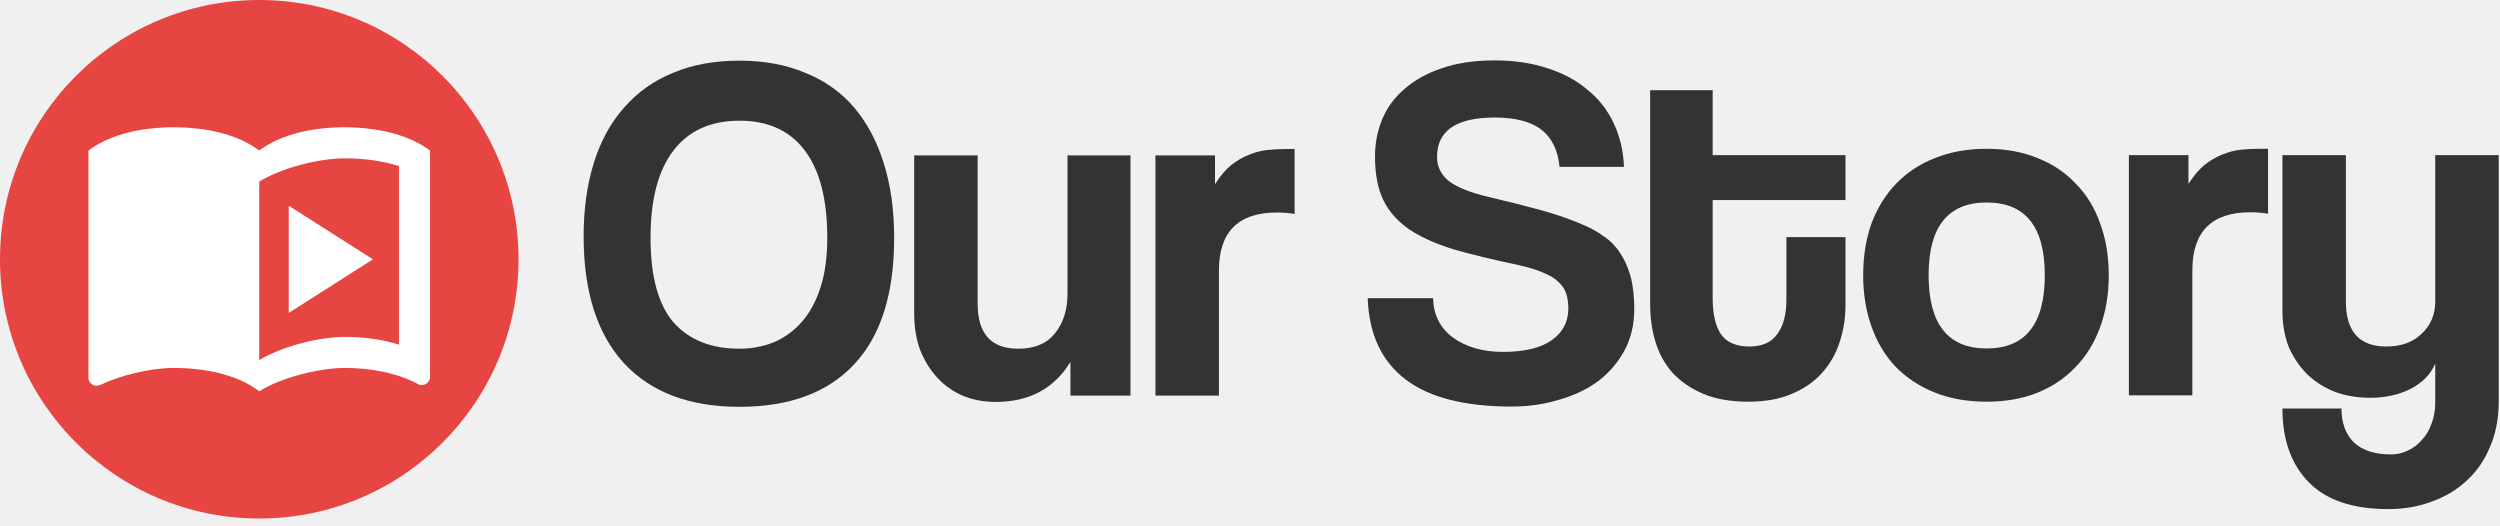
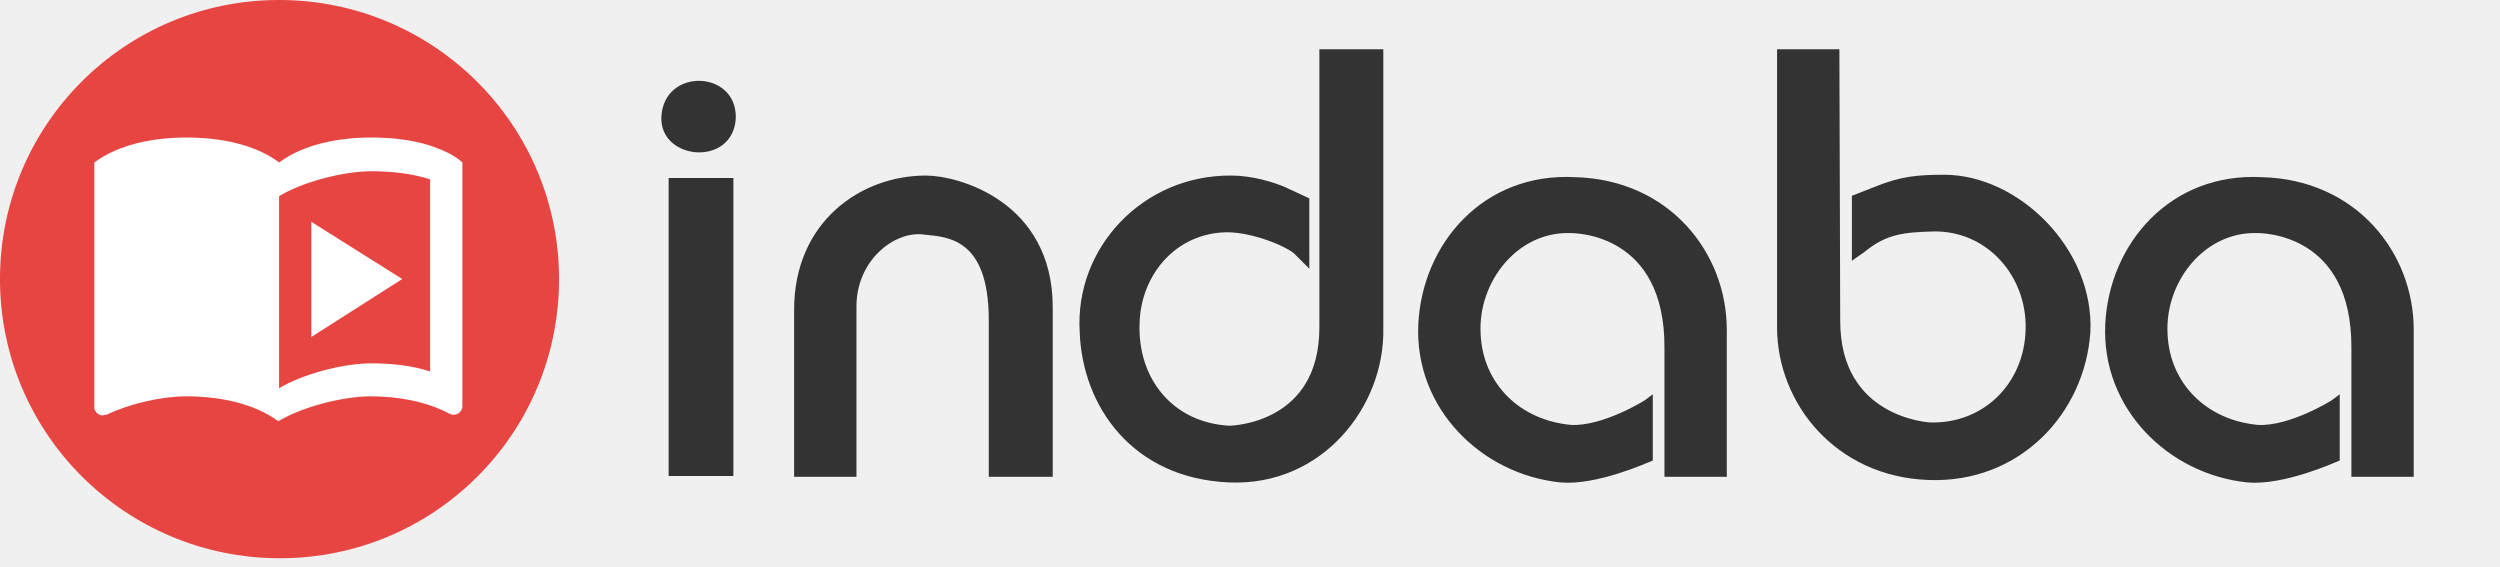
- <svg xmlns="http://www.w3.org/2000/svg" width="334.908" height="70.374" viewBox="0 0 334.908 70.374" id="svg5056" version="1.1">
-   <defs id="defs5058" />
-   <g id="layer1" transform="translate(85.07391,-131.8977)">
-     <g style="font-style:normal;font-weight:normal;font-size:185.522px;line-height:118%;font-family:sans-serif;letter-spacing:0px;word-spacing:0px;fill:#e74542;fill-opacity:1;stroke:none;stroke-width:1px;stroke-linecap:butt;stroke-linejoin:miter;stroke-opacity:1" id="text4777-8" transform="matrix(0.3471692,0,0,0.3471692,-175.5565,369.2036)">
-       <g id="g5305">
-         <path transform="matrix(2.88044,0,0,2.88044,505.6799,-1063.469)" style="opacity:1;fill:#e74542;fill-opacity:1;fill-rule:nonzero;stroke:none;stroke-width:1;stroke-miterlimit:4;stroke-dasharray:none;stroke-dashoffset:0;stroke-opacity:1" d="m -15.612,166.629 a 34.731,34.731 0 0 1 -34.731,34.731 34.731,34.731 0 0 1 -34.731,-34.731 34.731,34.731 0 0 1 34.731,-34.731 34.731,34.731 0 0 1 34.731,34.731 z" id="path5644" />
-         <g transform="matrix(0.9115103,0,0,0.9115103,-834.4305,-776.8286)" id="g4907-6" style="fill:#ffffff">
-           <path id="path4-2-9-7" style="fill:#ffffff" d="m 1323.604,189.442 0,45.354 35.635,-22.677 z m 46.678,-29.937 c -7.296,-2.301 -15.316,-3.287 -23.007,-3.287 -12.818,0 -26.622,2.629 -36.154,9.86 -9.531,-7.231 -23.335,-9.86 -36.154,-9.86 -12.818,0 -26.622,2.629 -36.154,9.86 l 0,96.3 c 0,1.643 1.643,3.287 3.287,3.287 0.657,0 0.986,-0.329 1.643,-0.329 8.874,-4.273 21.692,-7.231 31.224,-7.231 12.818,0 26.622,2.629 36.154,9.86 8.874,-5.587 24.979,-9.86 36.154,-9.86 10.846,0 22.021,1.972 31.224,6.902 0.657,0.329 0.986,0.329 1.643,0.329 1.643,0 3.287,-1.643 3.287,-3.287 l 0,-95.971 c -3.944,-2.958 -8.217,-4.93 -13.147,-6.573 m 0,88.741 c -7.231,-2.301 -15.119,-3.287 -23.007,-3.287 -11.175,0 -27.279,4.273 -36.154,9.86 l 0,-75.594 c 8.874,-5.587 24.979,-9.86 36.154,-9.86 7.888,0 15.776,0.986 23.007,3.287 z" />
-         </g>
-         <g transform="translate(0,-5.76088)" style="fill:#333333" id="g5288">
-           <g style="font-style:normal;font-weight:normal;font-size:188.4px;line-height:125%;font-family:sans-serif;letter-spacing:0px;word-spacing:0px;fill:#333333;fill-opacity:1;stroke:none;stroke-width:1px;stroke-linecap:butt;stroke-linejoin:miter;stroke-opacity:1" id="text5248">
-             <path d="m 545.939,-543.226 q 6.971,0 13.188,-2.449 6.217,-2.638 10.739,-7.724 4.71,-5.275 7.348,-13.376 2.638,-8.101 2.638,-19.217 0,-22.231 -8.666,-33.724 -8.666,-11.492 -25.246,-11.492 -16.579,0 -25.434,11.492 -8.855,11.492 -8.855,33.724 0,22.231 8.855,32.593 9.043,10.174 25.434,10.174 z m 0,22.42 q -29.014,0 -44.651,-16.956 -15.449,-16.956 -15.449,-48.796 0,-15.826 3.956,-28.448 3.956,-12.623 11.681,-21.289 7.724,-8.855 18.84,-13.376 11.116,-4.71 25.622,-4.71 14.318,0 25.434,4.71 11.304,4.522 18.84,13.376 7.536,8.855 11.492,21.666 3.956,12.623 3.956,28.637 0,32.405 -15.449,48.796 -15.26,16.391 -44.274,16.391 z" style="font-style:normal;font-variant:normal;font-weight:normal;font-stretch:normal;font-family:Coolvetica;-inkscape-font-specification:Coolvetica;letter-spacing:0px;fill:#333333;stroke:none" id="path5282" />
-             <path d="m 673.676,-525.14 0,-13 q -9.42,15.449 -28.825,15.449 -6.971,0 -12.811,-2.449 -5.652,-2.449 -9.797,-6.971 -4.145,-4.522 -6.594,-10.739 -2.261,-6.217 -2.261,-13.942 l 0,-61.041 24.492,0 0,57.273 q 0,17.333 15.637,17.333 9.42,0 14.13,-5.84 4.898,-6.029 4.898,-15.26 l 0,-53.505 24.304,0 0,92.693 -23.173,0 z" style="font-style:normal;font-variant:normal;font-weight:normal;font-stretch:normal;font-family:Coolvetica;-inkscape-font-specification:Coolvetica;letter-spacing:0px;fill:#333333;stroke:none" id="path5284" />
-             <path d="m 706.485,-525.14 0,-92.693 22.985,0 0,11.116 q 3.014,-4.71 6.217,-7.348 3.391,-2.638 6.782,-3.956 3.58,-1.507 7.159,-1.884 3.58,-0.377 7.348,-0.377 l 3.203,0 0,25.057 q -3.391,-0.565 -6.782,-0.565 -22.42,0 -22.42,22.42 l 0,48.23 -24.492,0 z" style="font-style:normal;font-variant:normal;font-weight:normal;font-stretch:normal;font-family:Coolvetica;-inkscape-font-specification:Coolvetica;letter-spacing:0px;fill:#333333;stroke:none" id="path5286" />
-           </g>
-           <g style="font-style:normal;font-weight:normal;font-size:188.4px;line-height:125%;font-family:sans-serif;letter-spacing:0px;word-spacing:0px;fill:#333333;fill-opacity:1;stroke:none;stroke-width:1;stroke-linecap:butt;stroke-linejoin:miter;stroke-miterlimit:4;stroke-dasharray:none;stroke-opacity:1" id="text5248-8">
-             <path d="m 862.422,-613.404 q -0.942,-9.608 -6.971,-14.318 -6.029,-4.71 -18.086,-4.71 -22.231,0 -22.231,15.26 0,5.464 4.522,9.232 4.71,3.58 14.884,6.029 12.058,2.826 20.912,5.275 8.855,2.449 16.202,5.652 4.145,1.696 7.724,4.333 3.768,2.449 6.217,6.217 2.638,3.768 4.145,9.043 1.507,5.275 1.507,12.811 0,9.043 -3.768,16.014 -3.768,6.971 -10.174,11.869 -6.406,4.71 -15.072,7.159 -8.666,2.638 -18.275,2.638 -27.318,0 -41.071,-10.55 -13.753,-10.55 -14.507,-31.274 l 25.246,0 q 0.188,9.608 7.724,15.26 7.724,5.464 19.217,5.464 12.434,0 18.84,-4.522 6.406,-4.522 6.406,-12.246 0,-3.014 -0.754,-5.464 -0.754,-2.638 -3.014,-4.71 -2.072,-2.072 -5.84,-3.58 -3.768,-1.696 -9.797,-3.014 -14.318,-3.014 -24.869,-6.029 -10.362,-3.203 -17.144,-7.724 -6.782,-4.71 -9.985,-11.304 -3.203,-6.594 -3.203,-16.768 0,-7.724 2.826,-14.507 2.826,-6.782 8.666,-11.681 5.84,-5.087 14.318,-7.913 8.666,-3.014 20.347,-3.014 11.304,0 20.347,3.014 9.043,2.826 15.449,8.29 6.594,5.275 10.174,13 3.58,7.536 3.956,16.768 l -24.869,0 z" style="font-style:normal;font-variant:normal;font-weight:normal;font-stretch:normal;font-family:Coolvetica;-inkscape-font-specification:Coolvetica;letter-spacing:0px;fill:#333333;stroke:none;stroke-width:1;stroke-miterlimit:4;stroke-dasharray:none" id="path5271" />
-             <path d="m 949.951,-586.275 22.796,0 0,26.376 q 0,7.348 -2.261,14.13 -2.072,6.594 -6.782,11.869 -4.522,5.087 -11.681,8.101 -6.971,3.014 -16.768,3.014 -10.174,0 -17.333,-3.014 -7.159,-3.014 -11.869,-8.101 -4.522,-5.087 -6.594,-11.869 -2.072,-6.782 -2.072,-14.318 l 0,-82.896 24.115,0 0,25.057 51.245,0 0,17.333 -51.245,0 0,38.057 q 0,8.855 3.203,13.753 3.391,4.71 10.927,4.71 7.348,0 10.739,-4.71 3.58,-4.71 3.58,-13.376 l 0,-24.115 z" style="font-style:normal;font-variant:normal;font-weight:normal;font-stretch:normal;font-family:Coolvetica;-inkscape-font-specification:Coolvetica;letter-spacing:0px;fill:#333333;stroke:none;stroke-width:1;stroke-miterlimit:4;stroke-dasharray:none" id="path5273" />
-             <path d="m 1027.245,-543.319 q 22.42,0 22.42,-28.26 0,-28.072 -22.42,-28.072 -22.419,0 -22.419,28.072 0,28.26 22.419,28.26 z m 0,20.536 q -11.304,0 -20.159,-3.58 -8.855,-3.58 -15.072,-9.985 -6.029,-6.406 -9.232,-15.449 -3.203,-9.043 -3.203,-19.782 0,-10.927 3.203,-19.97 3.391,-9.043 9.608,-15.449 6.217,-6.406 14.884,-9.797 8.855,-3.58 19.97,-3.58 10.927,0 19.594,3.58 8.666,3.391 14.695,9.797 6.217,6.217 9.42,15.26 3.391,9.043 3.391,20.159 0,11.116 -3.391,20.159 -3.203,8.855 -9.42,15.26 -6.029,6.406 -14.884,9.985 -8.666,3.391 -19.405,3.391 z" style="font-style:normal;font-variant:normal;font-weight:normal;font-stretch:normal;font-family:Coolvetica;-inkscape-font-specification:Coolvetica;letter-spacing:0px;fill:#333333;stroke:none;stroke-width:1;stroke-miterlimit:4;stroke-dasharray:none" id="path5275" />
-             <path d="m 1082.107,-525.233 0,-92.693 22.985,0 0,11.116 q 3.014,-4.71 6.217,-7.348 3.391,-2.638 6.782,-3.956 3.58,-1.507 7.159,-1.884 3.58,-0.377 7.348,-0.377 l 3.203,0 0,25.057 q -3.391,-0.565 -6.782,-0.565 -22.419,0 -22.419,22.42 l 0,48.23 -24.492,0 z" style="font-style:normal;font-variant:normal;font-weight:normal;font-stretch:normal;font-family:Coolvetica;-inkscape-font-specification:Coolvetica;letter-spacing:0px;fill:#333333;stroke:none;stroke-width:1;stroke-miterlimit:4;stroke-dasharray:none" id="path5277" />
-             <path d="m 1200.319,-537.479 q -2.638,6.217 -9.608,9.797 -6.782,3.391 -15.449,3.391 -7.348,0 -13.565,-2.261 -6.217,-2.449 -10.739,-6.782 -4.522,-4.522 -7.159,-10.55 -2.449,-6.217 -2.449,-13.942 l 0,-60.099 24.492,0 0,56.52 q 0,17.333 15.637,17.333 8.478,0 13.565,-4.898 5.275,-4.898 5.275,-12.434 l 0,-56.52 24.492,0 0,95.142 q 0,9.797 -3.391,17.521 -3.203,7.724 -9.043,13 -5.652,5.275 -13.565,8.101 -7.724,2.826 -16.579,2.826 -20.536,0 -30.709,-10.362 -10.174,-10.362 -10.174,-28.448 l 22.796,0 q 0,8.29 4.71,13 4.898,4.71 14.507,4.71 3.391,0 6.406,-1.507 3.014,-1.319 5.275,-3.956 2.449,-2.449 3.768,-6.217 1.507,-3.768 1.507,-8.29 l 0,-15.072 z" style="font-style:normal;font-variant:normal;font-weight:normal;font-stretch:normal;font-family:Coolvetica;-inkscape-font-specification:Coolvetica;letter-spacing:0px;fill:#333333;stroke:none;stroke-width:1;stroke-miterlimit:4;stroke-dasharray:none" id="path5279" />
-           </g>
-         </g>
-       </g>
+ <svg xmlns="http://www.w3.org/2000/svg" version="1.1" id="svg5056" x="0px" y="0px" viewBox="0 0 310.8 70.4" style="enable-background:new 0 0 310.8 70.4;" xml:space="preserve">
+   <style type="text/css">
+ 	.st0{fill:#E74542;}
+ 	.st1{fill:#FFFFFF;}
+ 	.st2{enable-background:new    ;}
+ 	.st3{fill:#333333;stroke:#333333;stroke-width:0.75;stroke-miterlimit:10;}
+ </style>
+   <g id="g5305">
+     <path id="path5644" class="st0" d="M69.5,34.7c0,19.2-15.5,34.7-34.7,34.7S0,53.9,0,34.7l0,0C0,15.5,15.5,0,34.7,0   S69.5,15.5,69.5,34.7z" />
+     <g id="g4907-6" transform="matrix(0.9115103,0,0,0.9115103,-834.4305,-776.8286)">
+       <path id="path4-2-9-7" class="st1" d="    M957.9,882.5v15.7l12.4-7.9L957.9,882.5z M974.1,872.1c-2.5-0.8-5.3-1.1-8-1.1c-4.5,0-9.2,0.9-12.6,3.4c-3.3-2.5-8.1-3.4-12.6-3.4    s-9.2,0.9-12.6,3.4v33.4c0,0.6,0.6,1.1,1.1,1.1c0.2,0,0.3-0.1,0.6-0.1c3.1-1.5,7.5-2.5,10.8-2.5c4.5,0,9.2,0.9,12.6,3.4    c3.1-1.9,8.7-3.4,12.6-3.4c3.8,0,7.6,0.7,10.8,2.4c0.2,0.1,0.3,0.1,0.6,0.1c0.6,0,1.1-0.6,1.1-1.1v-33.3    C977.3,873.3,975.8,872.7,974.1,872.1 M974.1,902.9c-2.5-0.8-5.2-1.1-8-1.1c-3.9,0-9.5,1.5-12.6,3.4V879c3.1-1.9,8.7-3.4,12.6-3.4    c2.7,0,5.5,0.3,8,1.1V902.9z" />
+     </g>
+     <g class="st2">
+       <path class="st3" d="M82.6,14.5c0.3-5.6,8.6-5.3,8.5,0.1C90.9,20.3,82.3,19.5,82.6,14.5z M83.5,58.8V22.5h7.3v36.3H83.5z" />
+       <path class="st3" d="M123.3,58.8v-19c0-10.5-5.4-10.7-8.3-11c-3.8-0.6-8.9,3.2-8.9,9.3v20.8h-7V38.5c0-10.7,8.1-16.3,16-16.3    c3.9,0,15.4,3.1,15.4,16v20.7H123.3z" />
+       <path class="st3" d="M152.8,59.6c-11.8-0.5-17.9-9.3-18.2-18.4c-0.6-10.2,7.7-19.1,18.5-19c2.5,0,5.1,0.8,6.5,1.4l2.8,1.3v7.6    l-1.2-1.2c-0.9-0.9-5.2-2.8-8.7-2.8c-6.5,0.1-11,5.4-11.2,11.6c-0.3,7.2,4.3,12.8,11.5,13.2c0.6,0,11.6-0.4,11.6-12.6V6.5h7.2    v34.3C171.8,50.3,164.2,60.1,152.8,59.6z" />
+       <path class="st3" d="M207.3,58.9V43.3c0.1-14.7-11.5-14.7-12.1-14.7c-6.8-0.2-11.9,6.3-11.5,13c0.3,6.3,5,11,11.6,11.6    c4,0.2,9.3-3,9.8-3.4v7.2c-0.5,0.2-6.7,3-11.1,2.6c-9.6-1-17.8-9-17.3-19.3c0.5-9.9,8-18.5,19.1-17.9c11.5,0.3,18.5,9.2,18.5,18.6    v17.9H207.3z" />
+       <path class="st3" d="M239.8,59.3c-11.4-0.4-18.5-9.4-18.5-18.6V6.5h7l0.1,33.4c0,12.3,11.2,13,11.7,13c7,0.1,12.3-5.4,12.1-12.7    c-0.2-6.5-5.2-11.9-11.8-11.8c-3.7,0.1-6,0.3-8.8,2.6l-1,0.7v-7.1l2.8-1.1c3-1.2,5-1.4,8.3-1.4c9,0,18.3,9,17.8,19.2    C258.8,51.2,250.9,59.7,239.8,59.3z" />
+       <path class="st3" d="M292.7,58.9V43.3c0.1-14.7-11.5-14.7-12.1-14.7c-6.8-0.2-11.9,6.3-11.5,13c0.3,6.3,5,11,11.6,11.6    c4,0.2,9.3-3,9.8-3.4v7.2c-0.5,0.2-6.7,3-11.1,2.6c-9.6-1-17.8-9-17.3-19.3c0.5-9.9,8-18.5,19.1-17.9c11.5,0.3,18.5,9.2,18.5,18.6    v17.9H292.7z" />
    </g>
  </g>
</svg>
